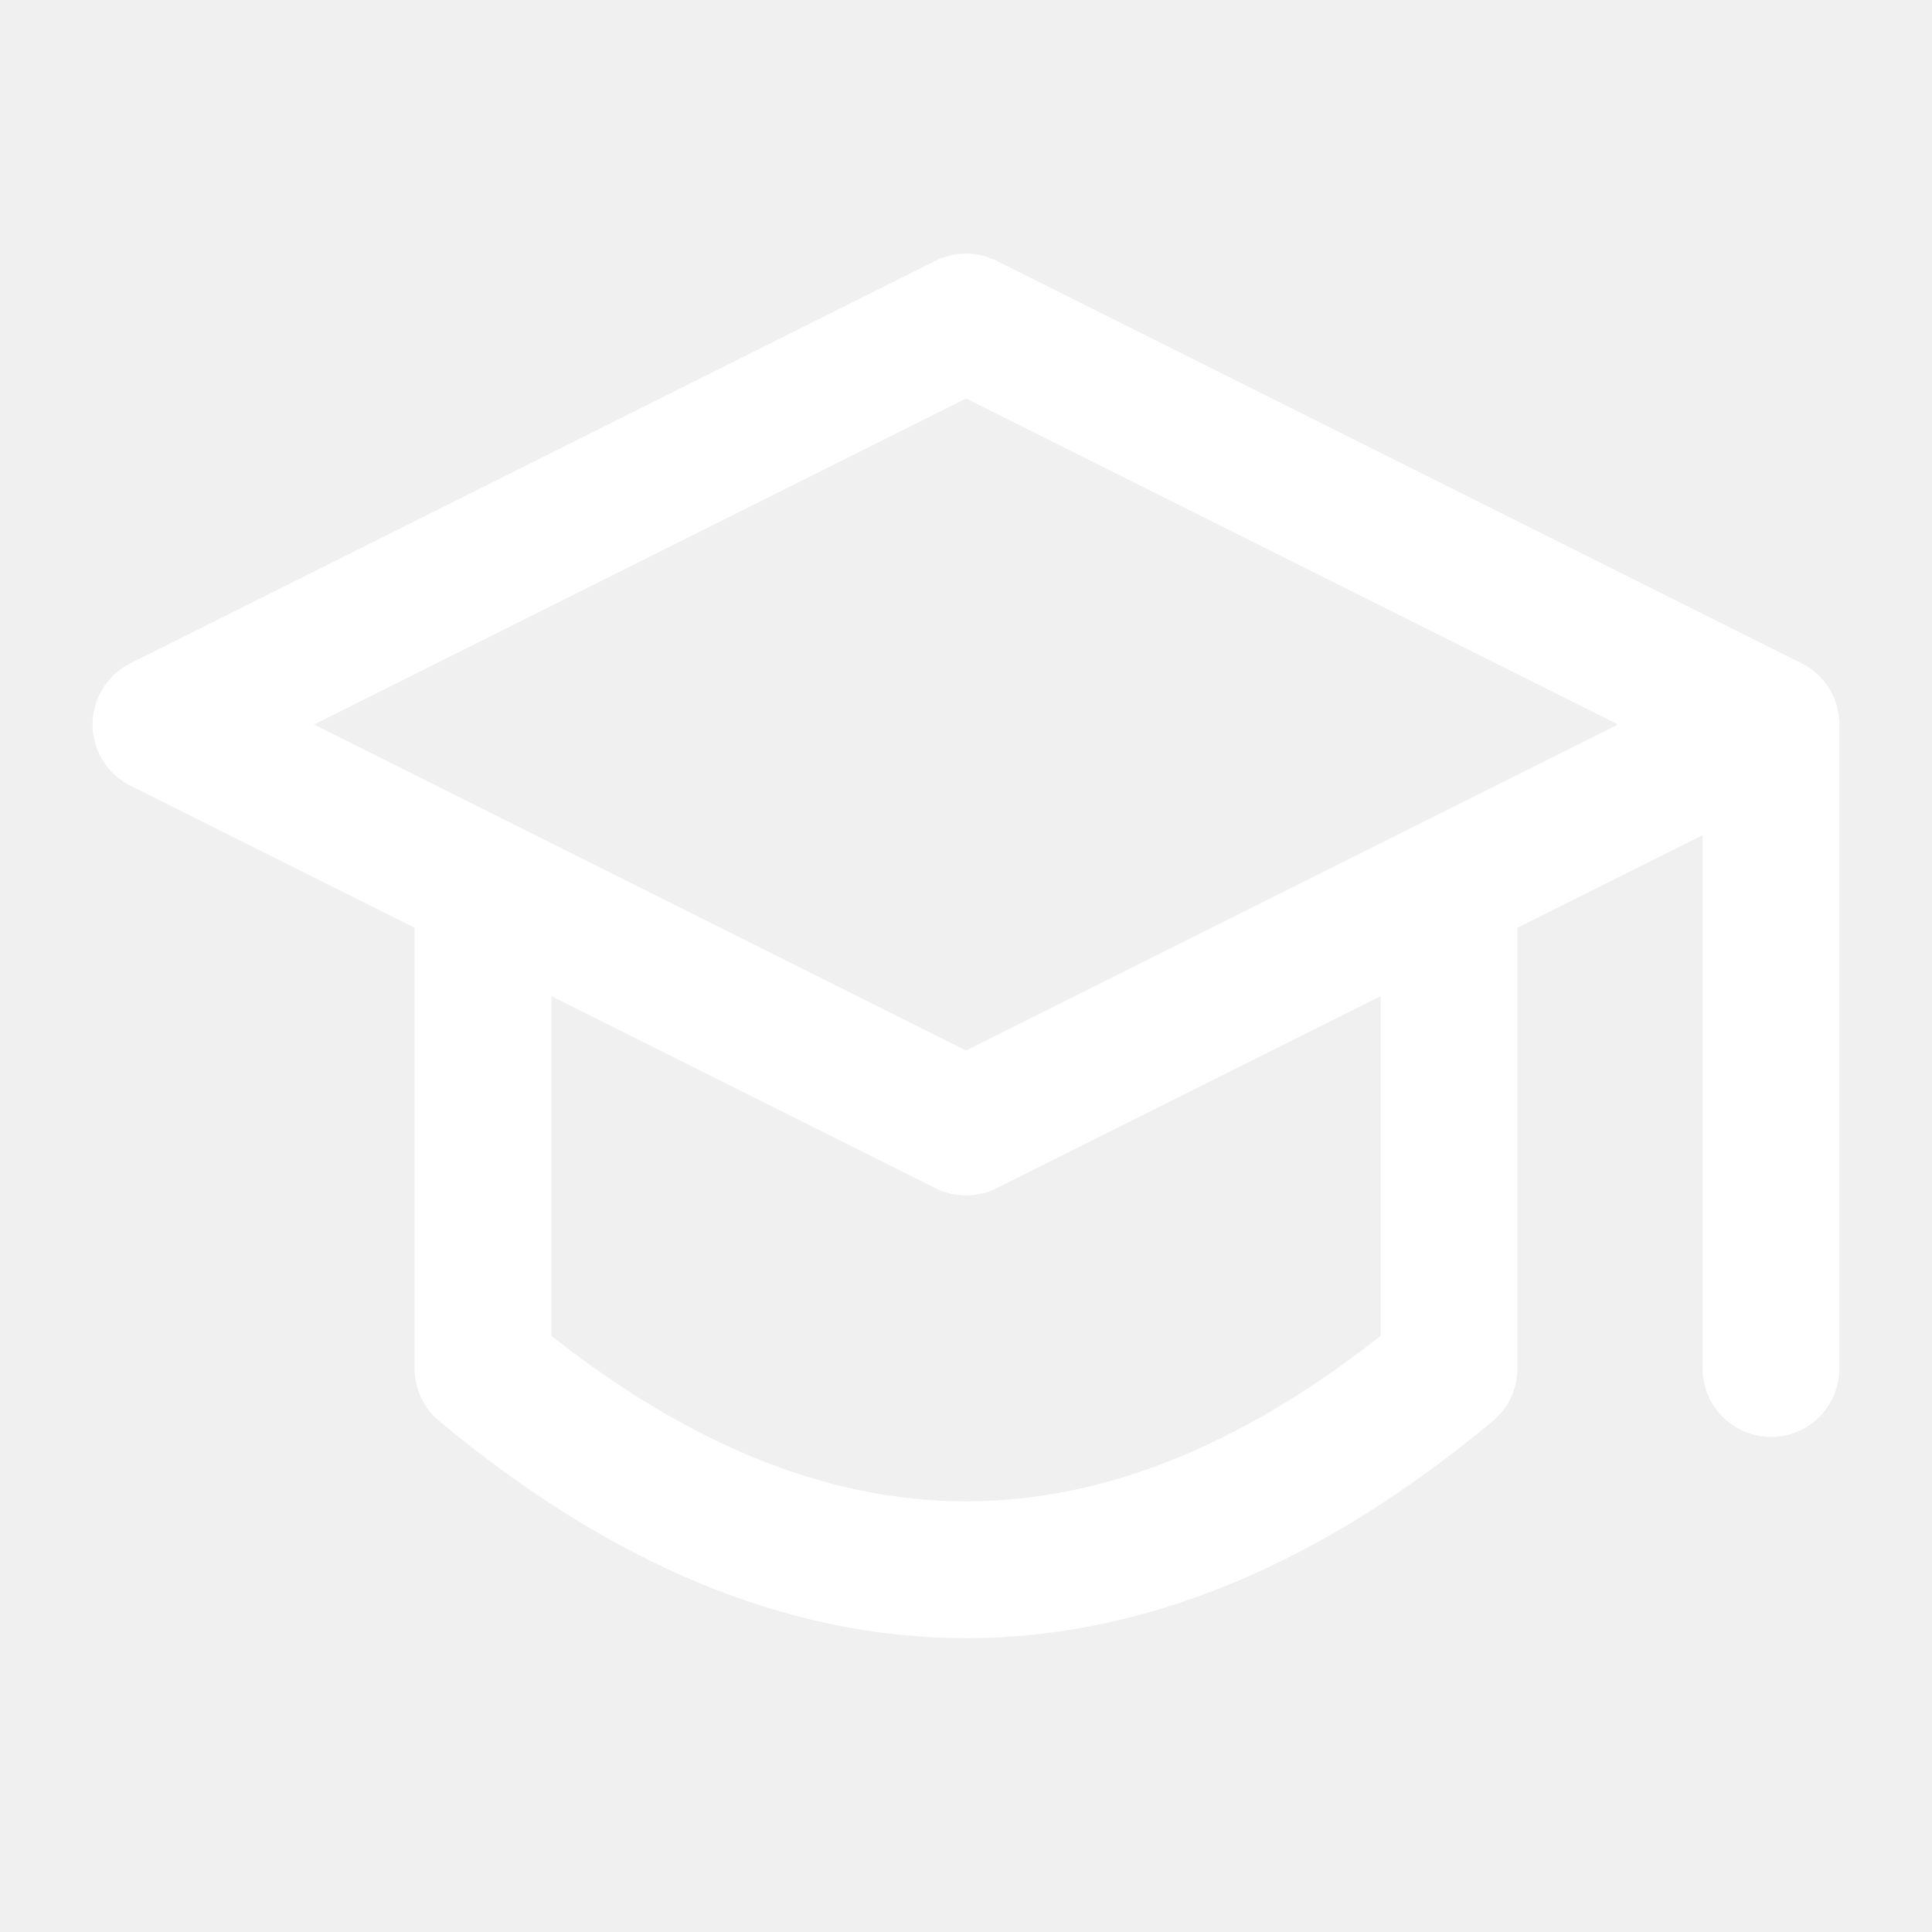
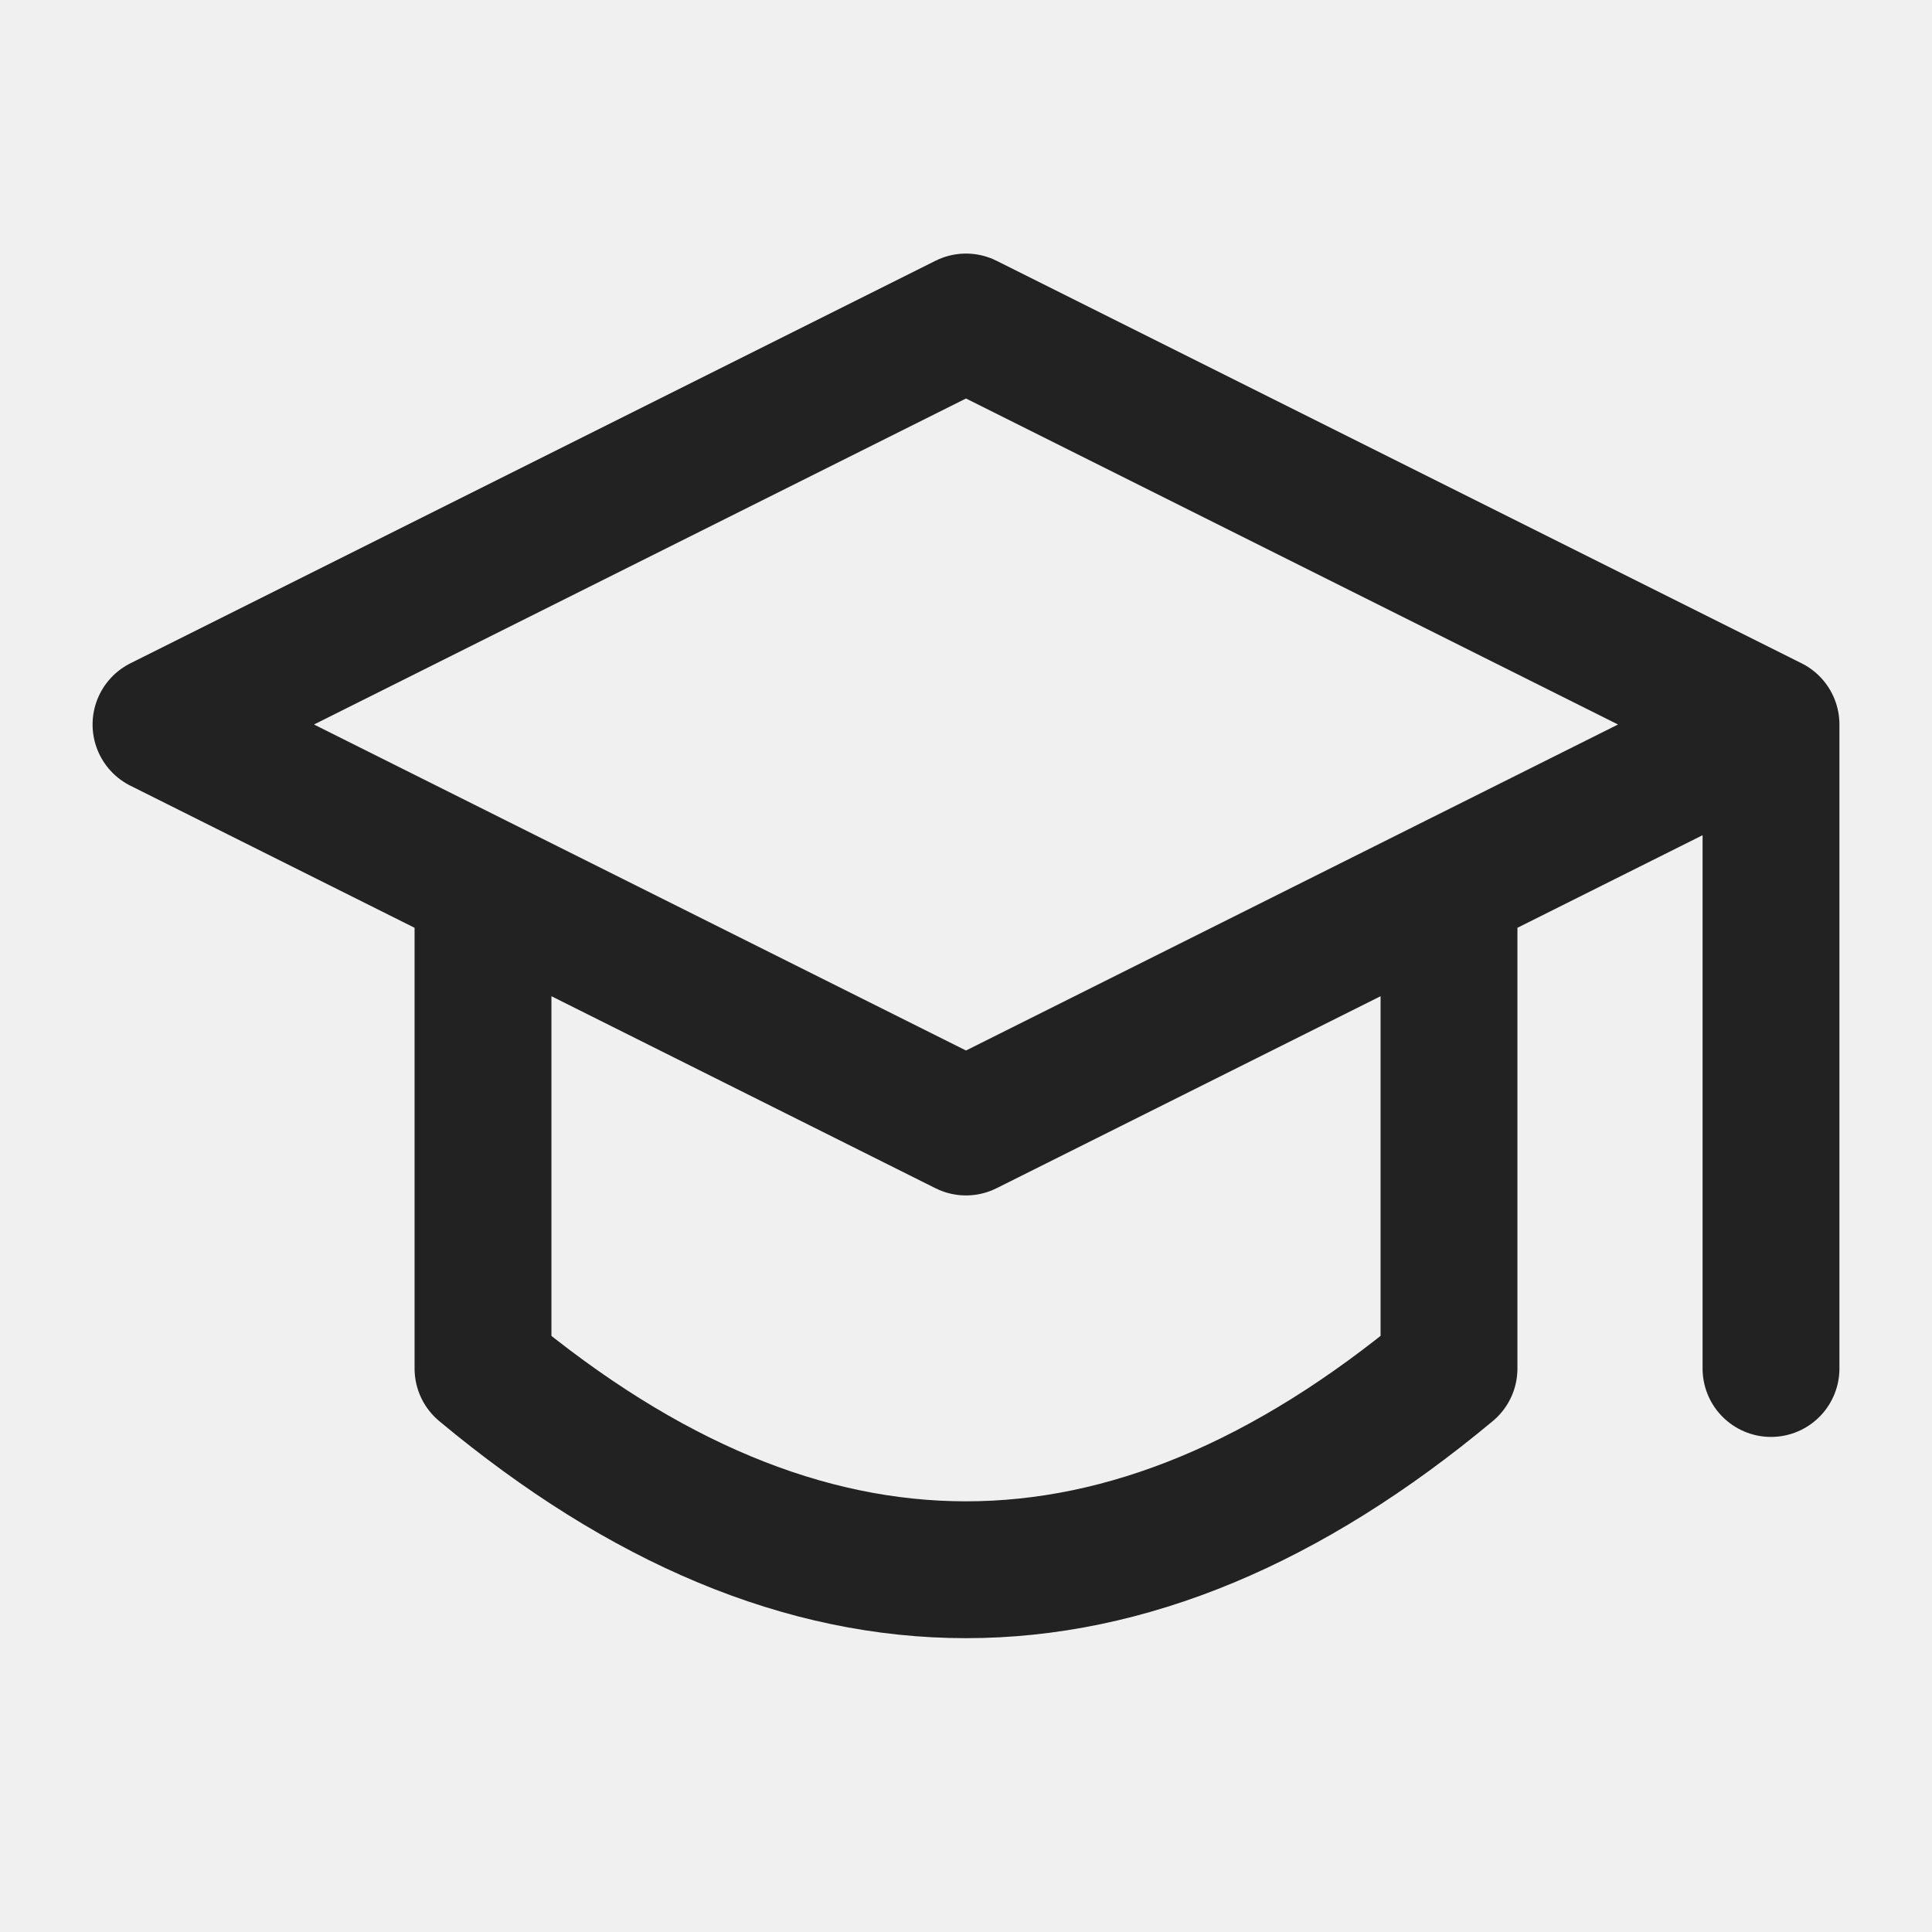
- <svg xmlns="http://www.w3.org/2000/svg" viewBox="0 0 24 24" fill="none" stroke="#fff" stroke-width="1.7" stroke-linecap="round" stroke-linejoin="round">
+ <svg xmlns="http://www.w3.org/2000/svg" viewBox="0 0 24 24" fill="none" stroke="#222" stroke-width="1.7" stroke-linecap="round" stroke-linejoin="round">
  <path d="m2 9 10-5 10 5-10 5ZM6 11v6q6 5 12 0v-6m4-2v8" />
</svg>
